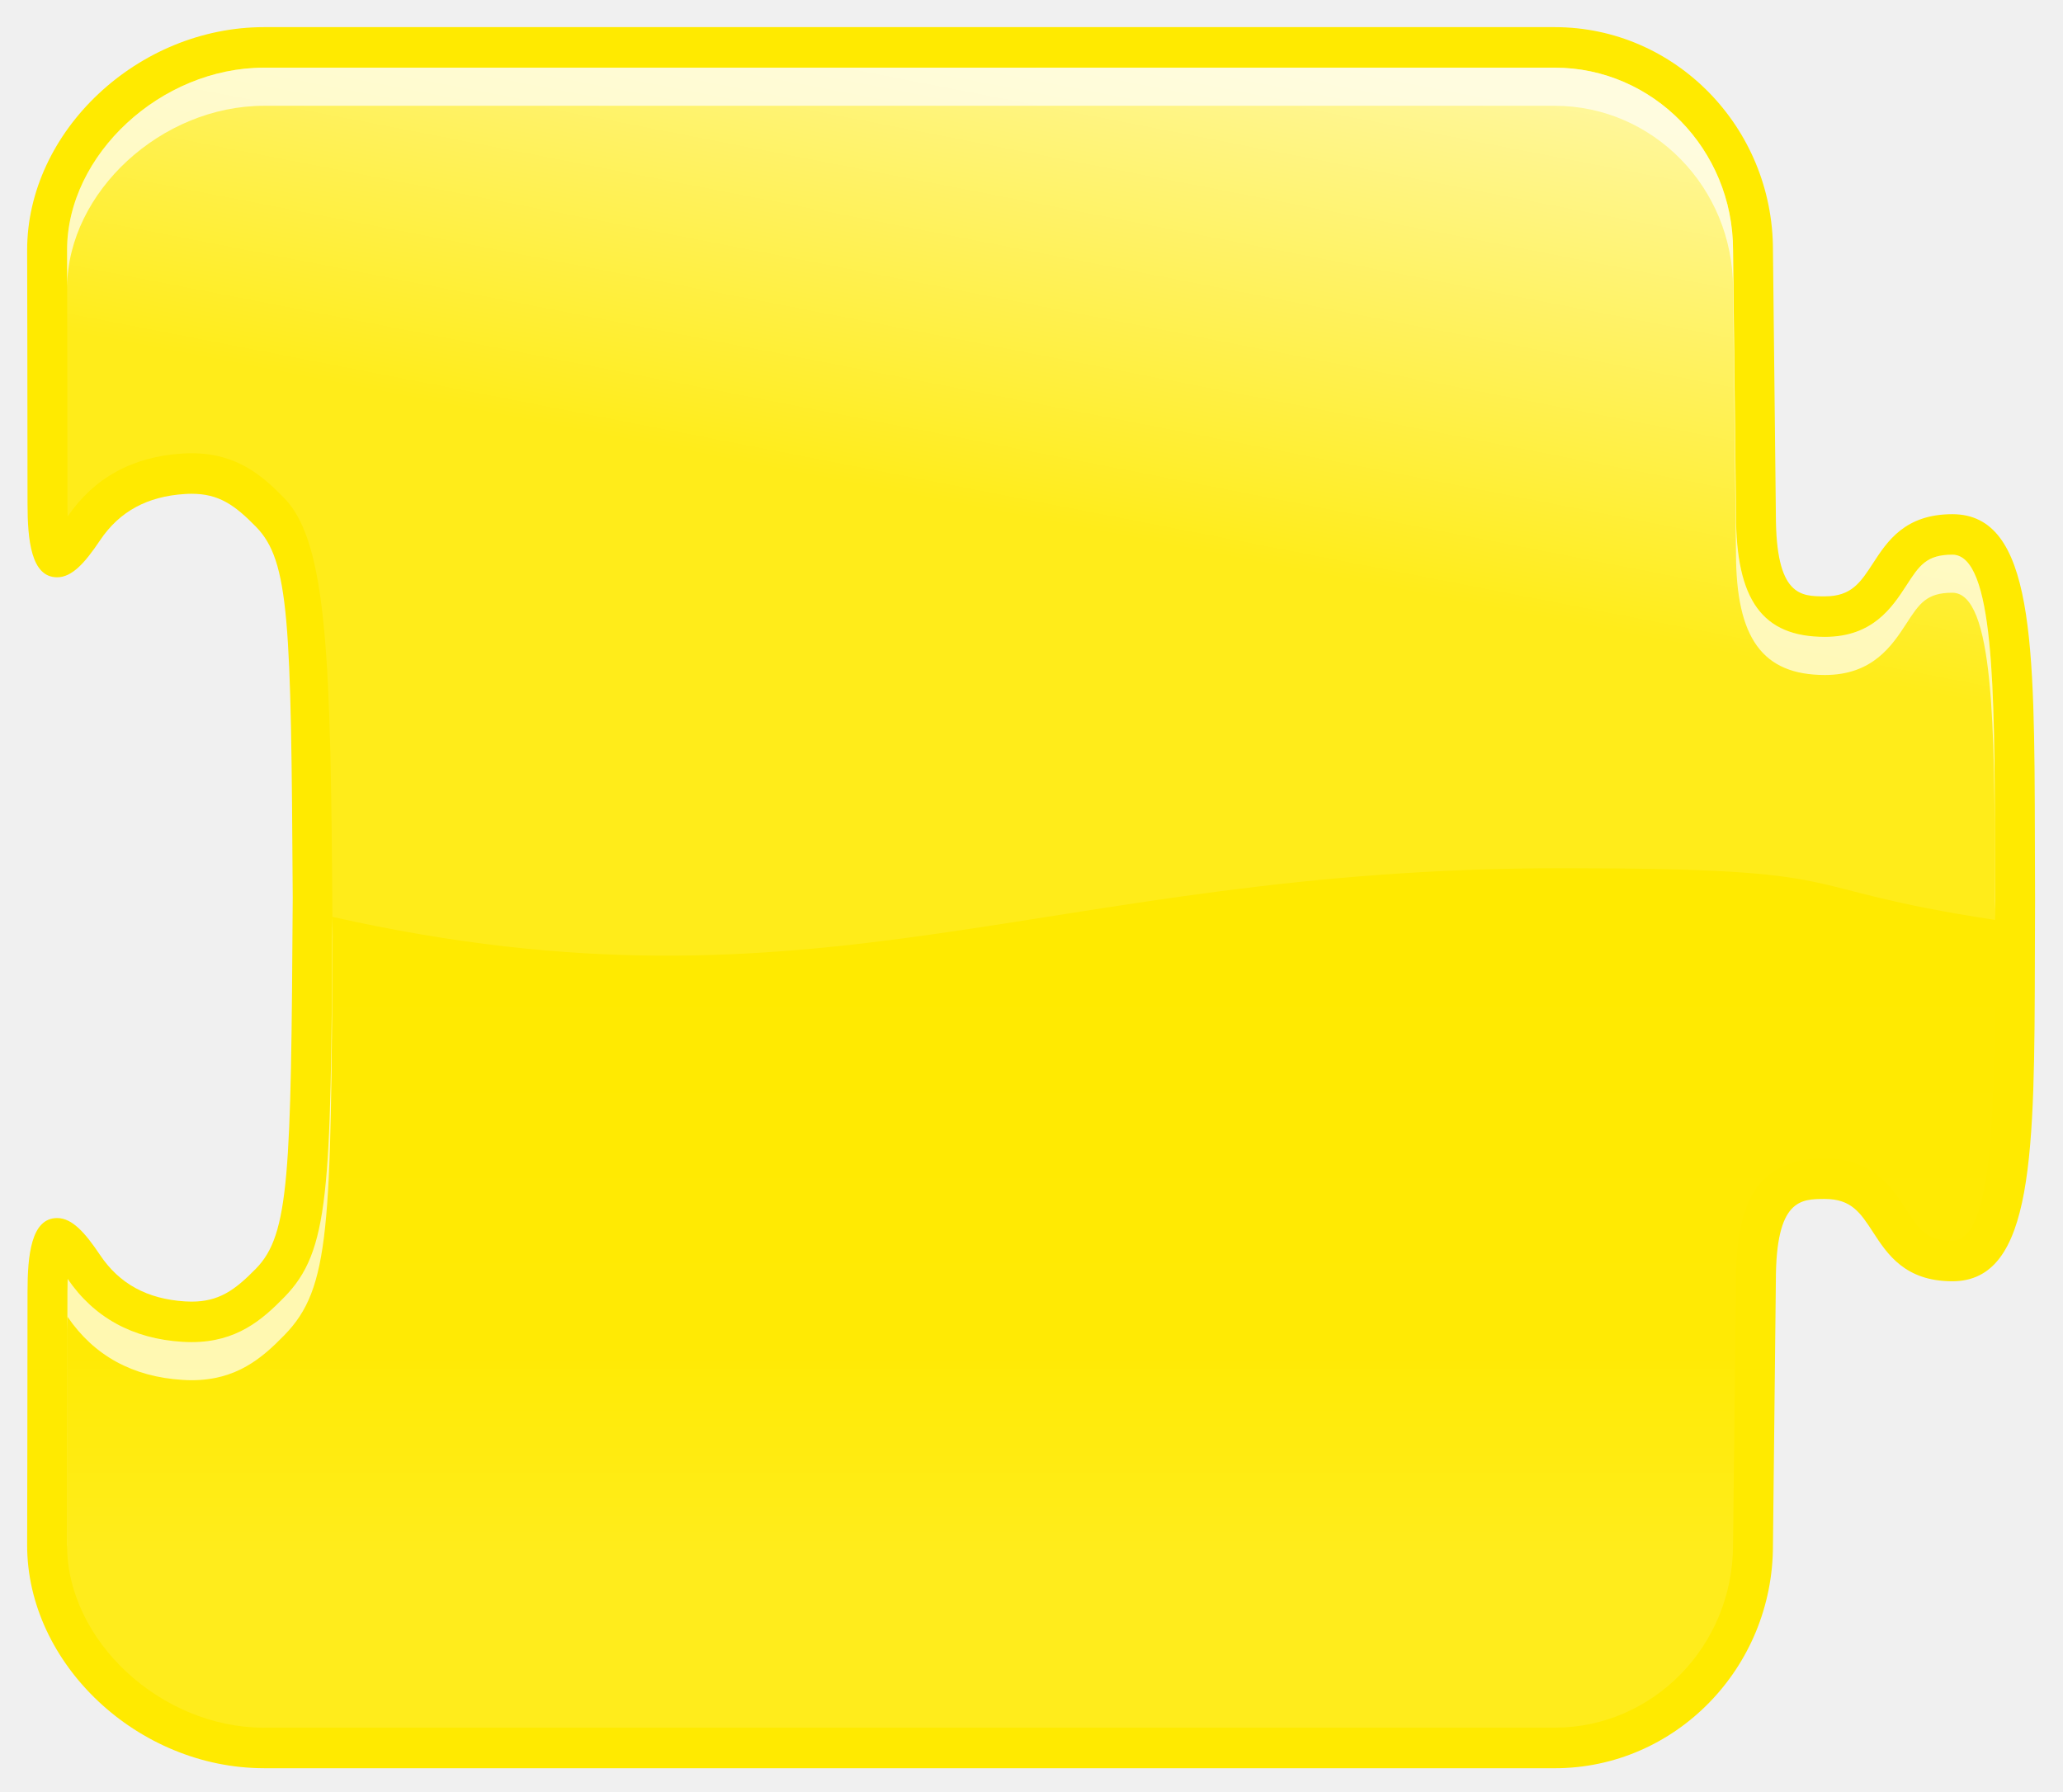
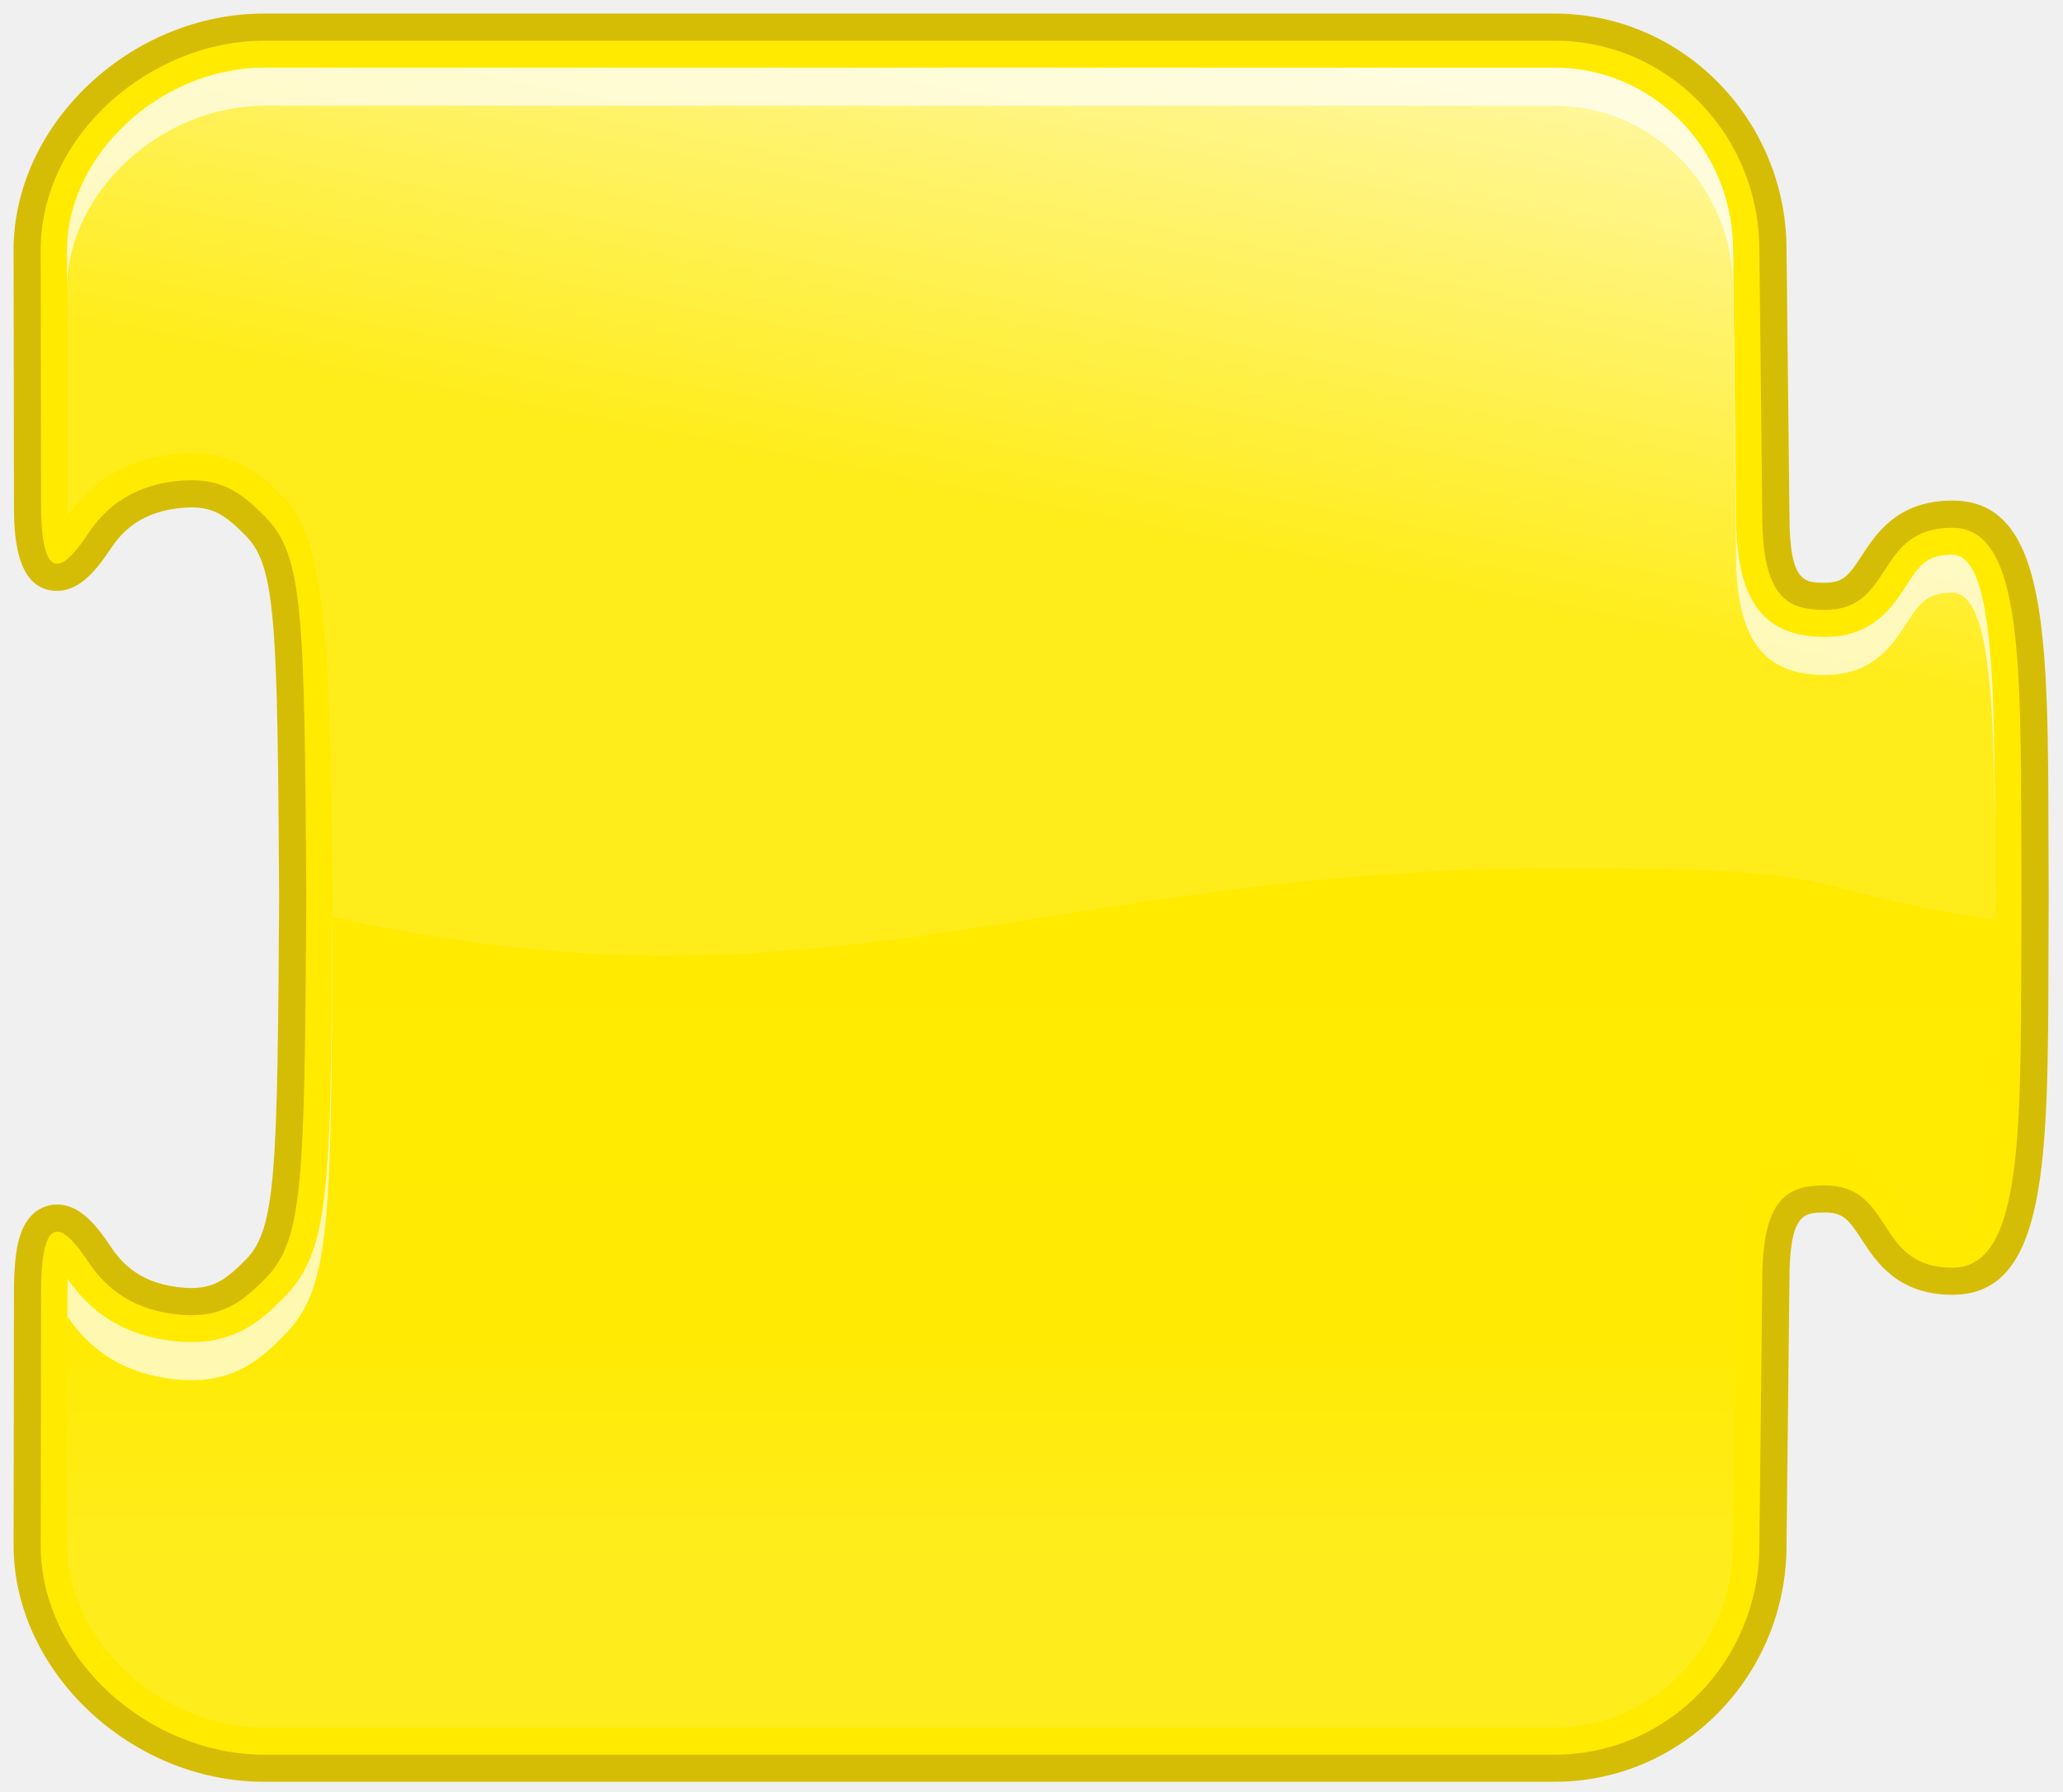
<svg xmlns="http://www.w3.org/2000/svg" width="76" height="66" viewBox="0 0 76 66">
  <path fill="#FFEA00" d="M9.727 65.152C5.078 65.152 1 61.313 1 56.938c0-.001.014-5.809.014-9.332 0-1.347.13-2.725 1.092-2.725.554 0 1.032.544 1.579 1.36.711 1.062 1.735 1.622 3.13 1.711.081.005.161.008.239.008 1.004 0 1.589-.41 2.378-1.218 1.232-1.264 1.289-3.468 1.352-13.67-.062-10.193-.119-12.396-1.352-13.661-.789-.807-1.373-1.217-2.373-1.217-.079 0-.16.002-.244.008-1.393.086-2.417.645-3.13 1.708-.547.817-1.025 1.361-1.58 1.361-.961 0-1.091-1.378-1.091-2.726C1.014 15.026 1 9.214 1 9.214 1 4.838 5.078 1 9.727 1h47.549c4.433 0 8.039 3.684 8.039 8.213 0 0 .107 9.543.107 9.749 0 3.011.919 3.011 1.809 3.011.977 0 1.311-.513 1.772-1.223.523-.804 1.175-1.804 2.921-1.804 3.012 0 3.023 4.76 3.04 11.966l.007 2.265-.007 2.065c-.017 7.207-.028 11.968-3.04 11.968-1.746 0-2.397-1.002-2.921-1.807-.462-.711-.796-1.225-1.772-1.225-.89 0-1.809 0-1.809 3.014 0 .207-.107 9.752-.107 9.752 0 4.523-3.606 8.209-8.039 8.209H9.727z" />
+   <path fill="#D6BD05" d="M57.275 1.5c4.164 0 7.539 3.455 7.539 7.713 0 0 .107 9.543.107 9.749 0 3.113.975 3.511 2.309 3.511 2.566 0 1.824-3.027 4.693-3.027 2.76 0 2.502 5.619 2.547 13.531v.2c-.045 7.91.213 13.533-2.547 13.533-2.869 0-2.127-3.031-4.693-3.031-1.334 0-2.309.4-2.309 3.514 0 .207-.107 9.746-.107 9.746 0 4.262-3.375 7.715-7.539 7.715H9.727c-4.164 0-8.227-3.453-8.227-7.715 0 0 .014-5.809.014-9.332 0-1.684.255-2.225.592-2.225.364 0 .825.633 1.164 1.139.586.875 1.588 1.809 3.514 1.932.093.006.183.009.271.009 1.242 0 1.945-.56 2.735-1.368 1.385-1.42 1.43-3.541 1.494-14.017-.065-10.477-.11-12.595-1.495-14.015-.789-.807-1.491-1.368-2.731-1.368-.089 0-.18.003-.275.009-1.926.119-2.928 1.055-3.514 1.928-.339.506-.8 1.14-1.165 1.14-.337 0-.591-.542-.591-2.226 0-3.52-.014-9.332-.014-9.332C1.5 4.955 5.562 1.5 9.727 1.5h47.548m0-1H9.727C4.812.5.5 4.571.5 9.213c0 .002.014 5.813.014 9.332 0 .965 0 3.226 1.591 3.226.862 0 1.482-.817 1.995-1.583.396-.589 1.111-1.385 2.745-1.486.074-.004.145-.007.213-.007.833 0 1.294.329 2.016 1.067 1.097 1.124 1.148 3.287 1.209 13.32-.062 10.024-.113 12.187-1.21 13.312-.72.737-1.183 1.066-2.02 1.066-.068 0-.138-.003-.21-.007-1.634-.104-2.349-.9-2.743-1.49-.514-.766-1.133-1.582-1.995-1.582-.305 0-1.05.116-1.378 1.188-.144.469-.213 1.135-.213 2.036 0 3.522-.014 9.33-.014 9.33 0 4.645 4.312 8.717 9.227 8.717h47.549c4.708 0 8.539-3.909 8.539-8.715.004-.379.107-9.536.107-9.746 0-2.514.549-2.514 1.309-2.514.671 0 .872.256 1.354.997.526.811 1.322 2.034 3.34 2.034 3.511 0 3.522-4.96 3.54-12.467.001-.667.003-1.354.007-2.06V32.975c-.004-.711-.006-1.399-.007-2.066-.018-7.506-.029-12.465-3.54-12.465-2.017 0-2.812 1.222-3.34 2.031-.481.74-.683.996-1.354.996-.76 0-1.309 0-1.309-2.511 0-.209-.104-9.371-.107-9.76-.001-4.791-3.832-8.7-8.54-8.7z" />
  <g opacity=".33">
    <linearGradient id="a" gradientUnits="userSpaceOnUse" x1="37.987" y1="63.78" x2="37.987" y2="11.422">
      <stop offset=".127" stop-color="#fff" />
      <stop offset=".267" stop-color="#fff" stop-opacity=".16" />
      <stop offset=".539" stop-color="#fff" stop-opacity="0" />
    </linearGradient>
    <path opacity=".33" fill="url(#a)" d="M9.727 63.66c-3.797 0-7.256-3.203-7.256-6.723 0 0 .014-5.809.014-9.332 0-.182.004-.342.008-.484.973 1.426 2.395 2.207 4.232 2.32.115.006.227.01.334.01 1.66 0 2.6-.82 3.418-1.658 1.699-1.74 1.713-3.975 1.777-14.709-.064-10.75-.078-12.984-1.777-14.725-.819-.838-1.758-1.659-3.418-1.659-.107 0-.219.004-.334.011-1.838.113-3.26.895-4.232 2.32a16.907 16.907 0 0 1-.008-.486c0-3.521-.014-9.332-.014-9.332 0-3.516 3.459-6.719 7.256-6.719h47.549c3.621 0 6.568 3.016 6.568 6.719.035 3.298.107 9.559.109 9.75 0 3.156.977 4.504 3.277 4.504 1.768 0 2.479-1.094 3-1.893.475-.733.738-1.135 1.693-1.135 1.545 0 1.553 5.078 1.568 10.453 0 .676.01 2.284.01 2.284-.008.71-.01 1.41-.01 2.085-.016 5.373-.023 10.453-1.568 10.453-.955 0-1.219-.404-1.693-1.135-.521-.803-1.232-1.895-3-1.895-2.301 0-3.277 1.348-3.277 4.506-.002.188-.074 6.449-.109 9.736 0 3.717-2.947 6.732-6.568 6.732H9.727z" />
  </g>
  <path opacity=".69" fill="#FFF" d="M9.727 3.898h47.549c3.621 0 6.568 3.014 6.568 6.719.035 3.295.107 9.557.109 9.75 0 3.153.977 4.504 3.277 4.504 1.768 0 2.479-1.096 3-1.895.475-.732.738-1.136 1.693-1.136 1.545 0 1.553 5.077 1.568 10.454l.004 1.623c0-.25 0-.49.006-.742 0 0-.01-1.608-.01-2.284-.016-5.375-.023-10.453-1.568-10.453-.955 0-1.219.401-1.693 1.135-.521.799-1.232 1.893-3 1.893-2.301 0-3.277-1.348-3.277-4.504-.002-.191-.074-6.452-.109-9.75 0-3.703-2.947-6.719-6.568-6.719H9.727c-3.797 0-7.256 3.203-7.256 6.719 0 0 .002.529.002 1.355.033-3.496 3.474-6.669 7.254-6.669zM2.484 49.01c0-.184.004-.344.008-.486.973 1.426 2.395 2.207 4.232 2.32.115.008.227.012.334.012 1.66 0 2.6-.82 3.418-1.66 1.699-1.738 1.713-3.977 1.777-14.711 0-.24-.002-.471-.004-.701-.062 10.129-.111 12.307-1.773 14.01-.818.838-1.758 1.658-3.418 1.658-.107 0-.219-.004-.334-.01-1.838-.113-3.26-.895-4.232-2.32-.004.143-.008.303-.008.484 0 3.523-.014 9.332-.014 9.332l.002.049c.005-1.928.012-5.514.012-7.977z" />
  <linearGradient id="b" gradientUnits="userSpaceOnUse" x1="41.969" y1=".77" x2="38.39" y2="19.194">
    <stop offset="0" stop-color="#fff" />
    <stop offset="1" stop-color="#fff" stop-opacity=".17" />
  </linearGradient>
  <path fill="url(#b)" fill-opacity=".6" d="M2.492 19.031c.973-1.426 2.395-2.207 4.232-2.32a5.56 5.56 0 0 1 .335-.011c1.66 0 2.6.82 3.418 1.659 1.607 1.645 1.707 6.123 1.768 15.424 18.041 4.051 26.215-1.793 45.277-1.793 11.387 0 8.021.691 15.975 1.906.002-.242.002-.474.006-.72 0 0-.01-1.608-.01-2.284-.016-5.375-.023-10.453-1.568-10.453-.955 0-1.219.401-1.693 1.135-.521.799-1.232 1.893-3 1.893-2.301 0-3.277-1.348-3.277-4.504-.002-.191-.074-6.452-.109-9.75 0-3.703-2.947-6.719-6.568-6.719H9.727c-3.797 0-7.256 3.203-7.256 6.719 0 0 .014 5.811.014 9.332-.001.183.003.344.007.486z" />
</svg>
